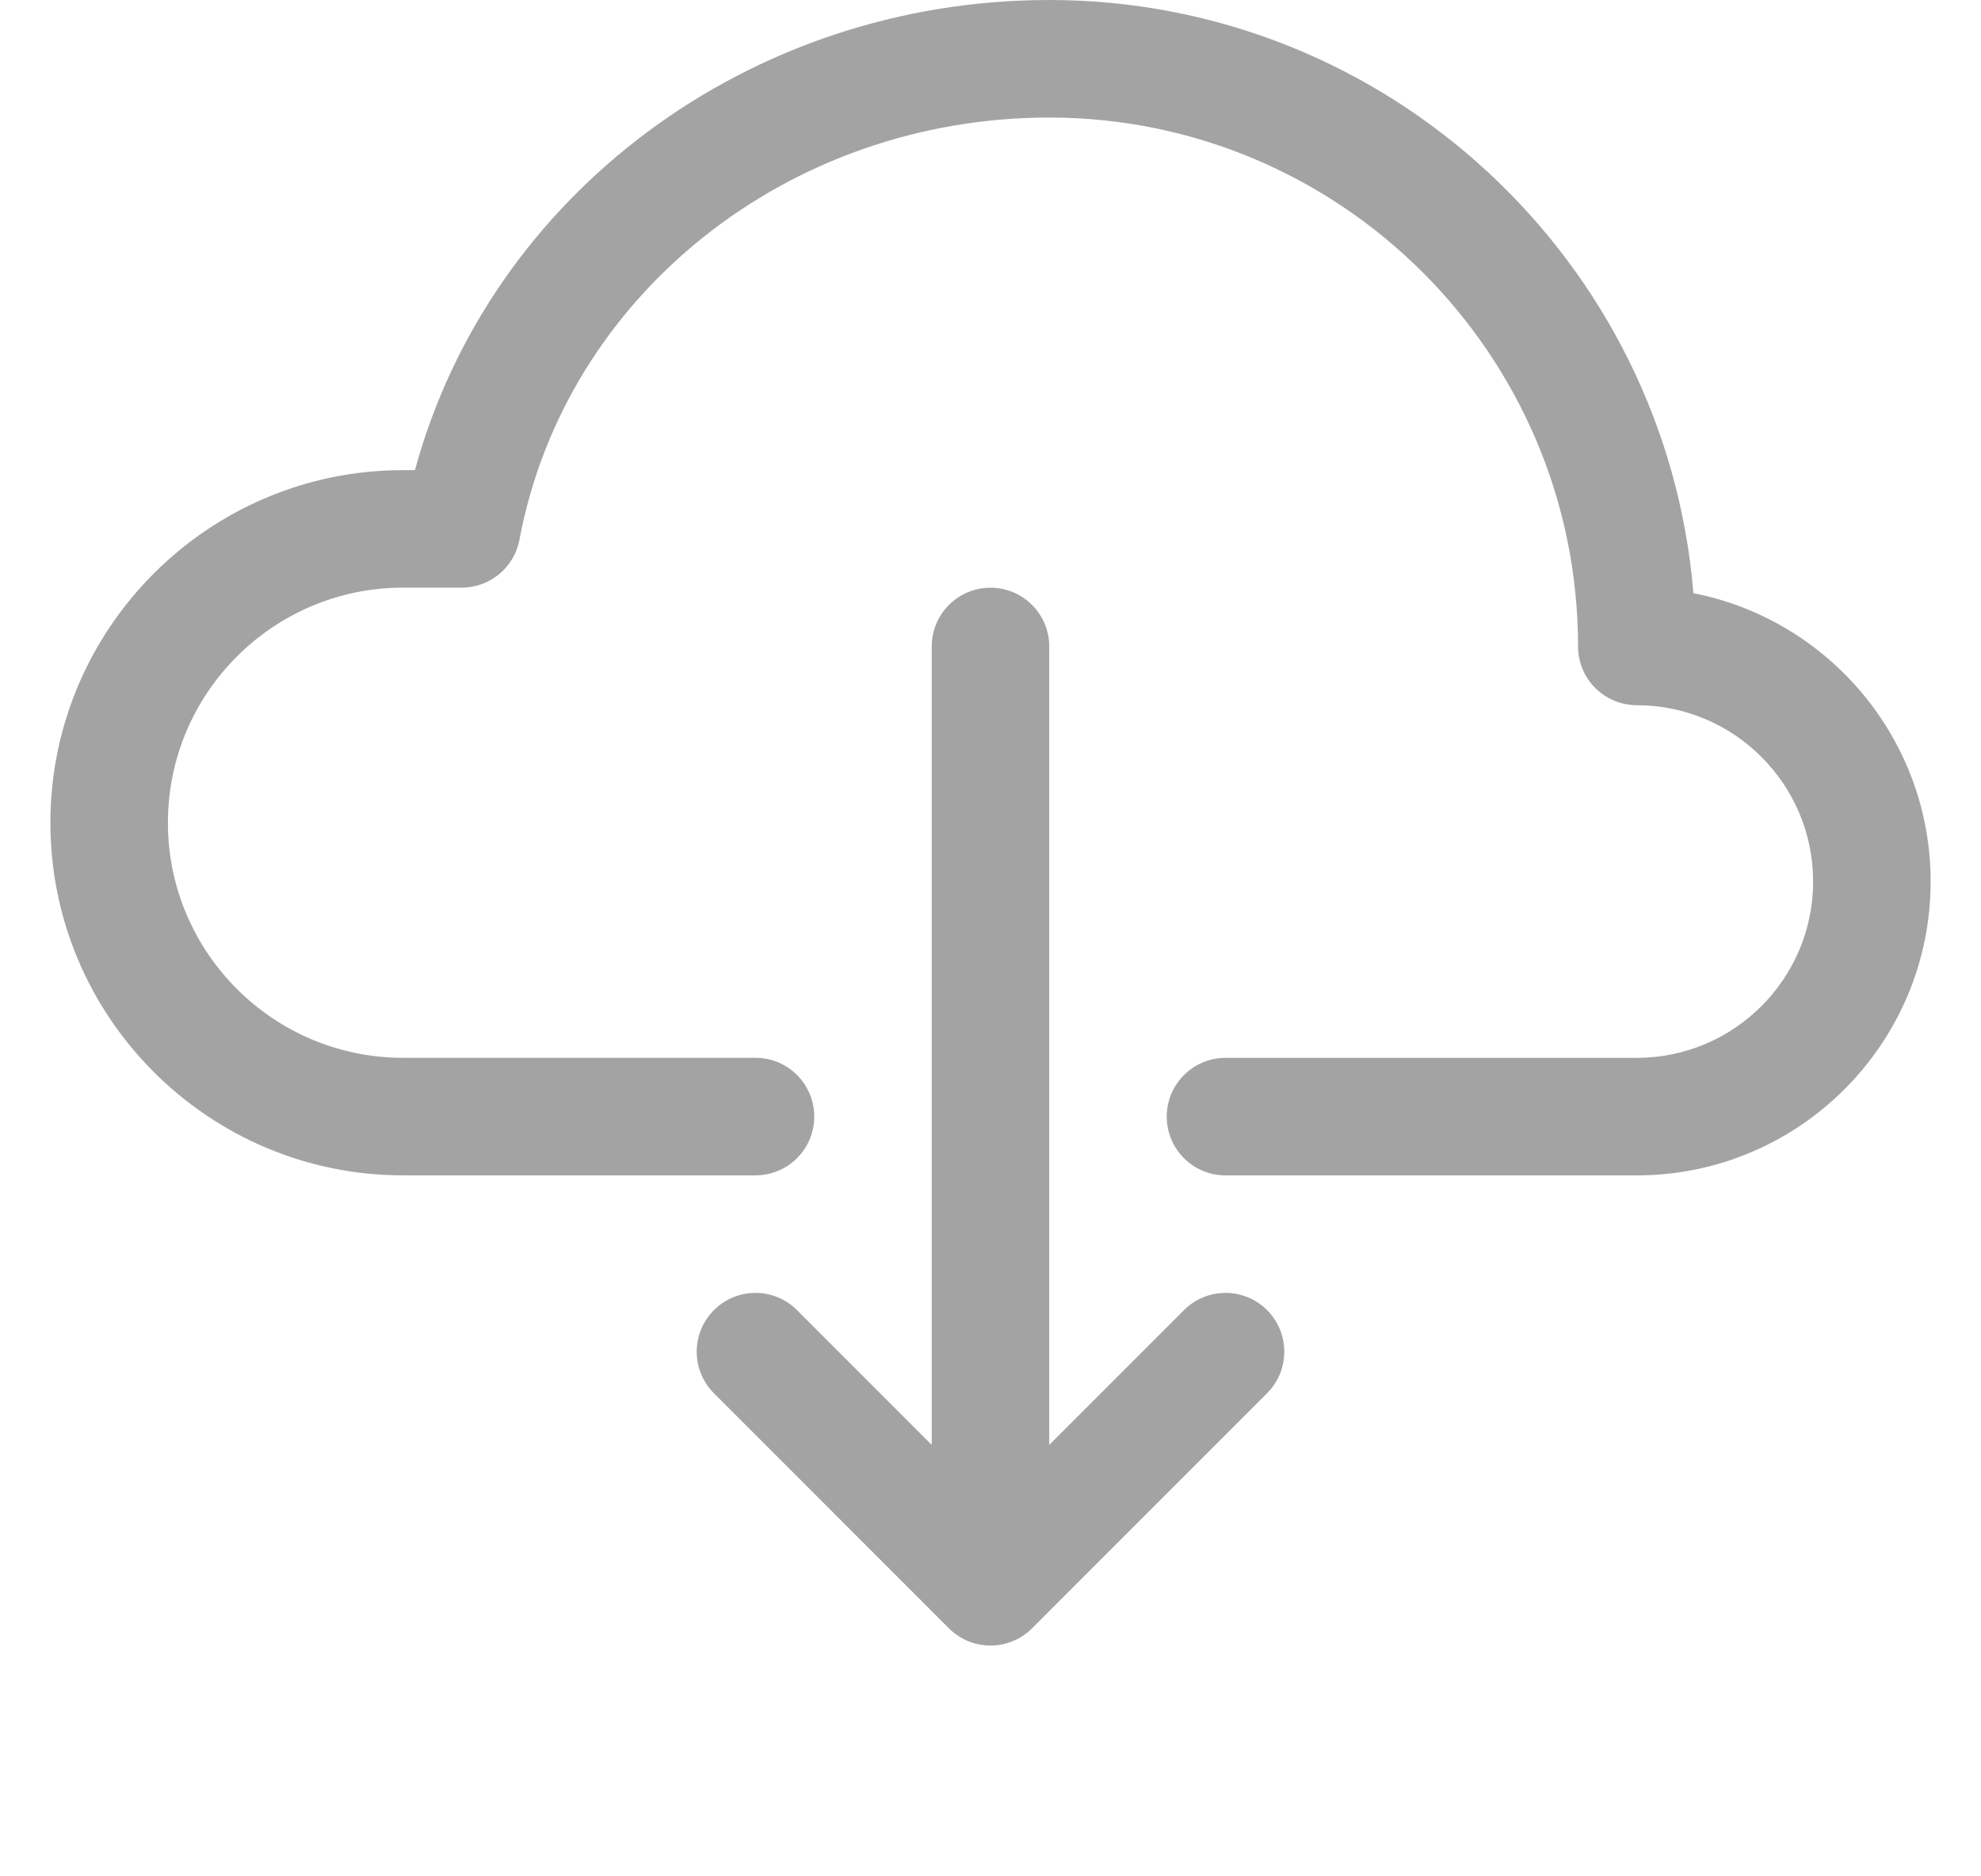
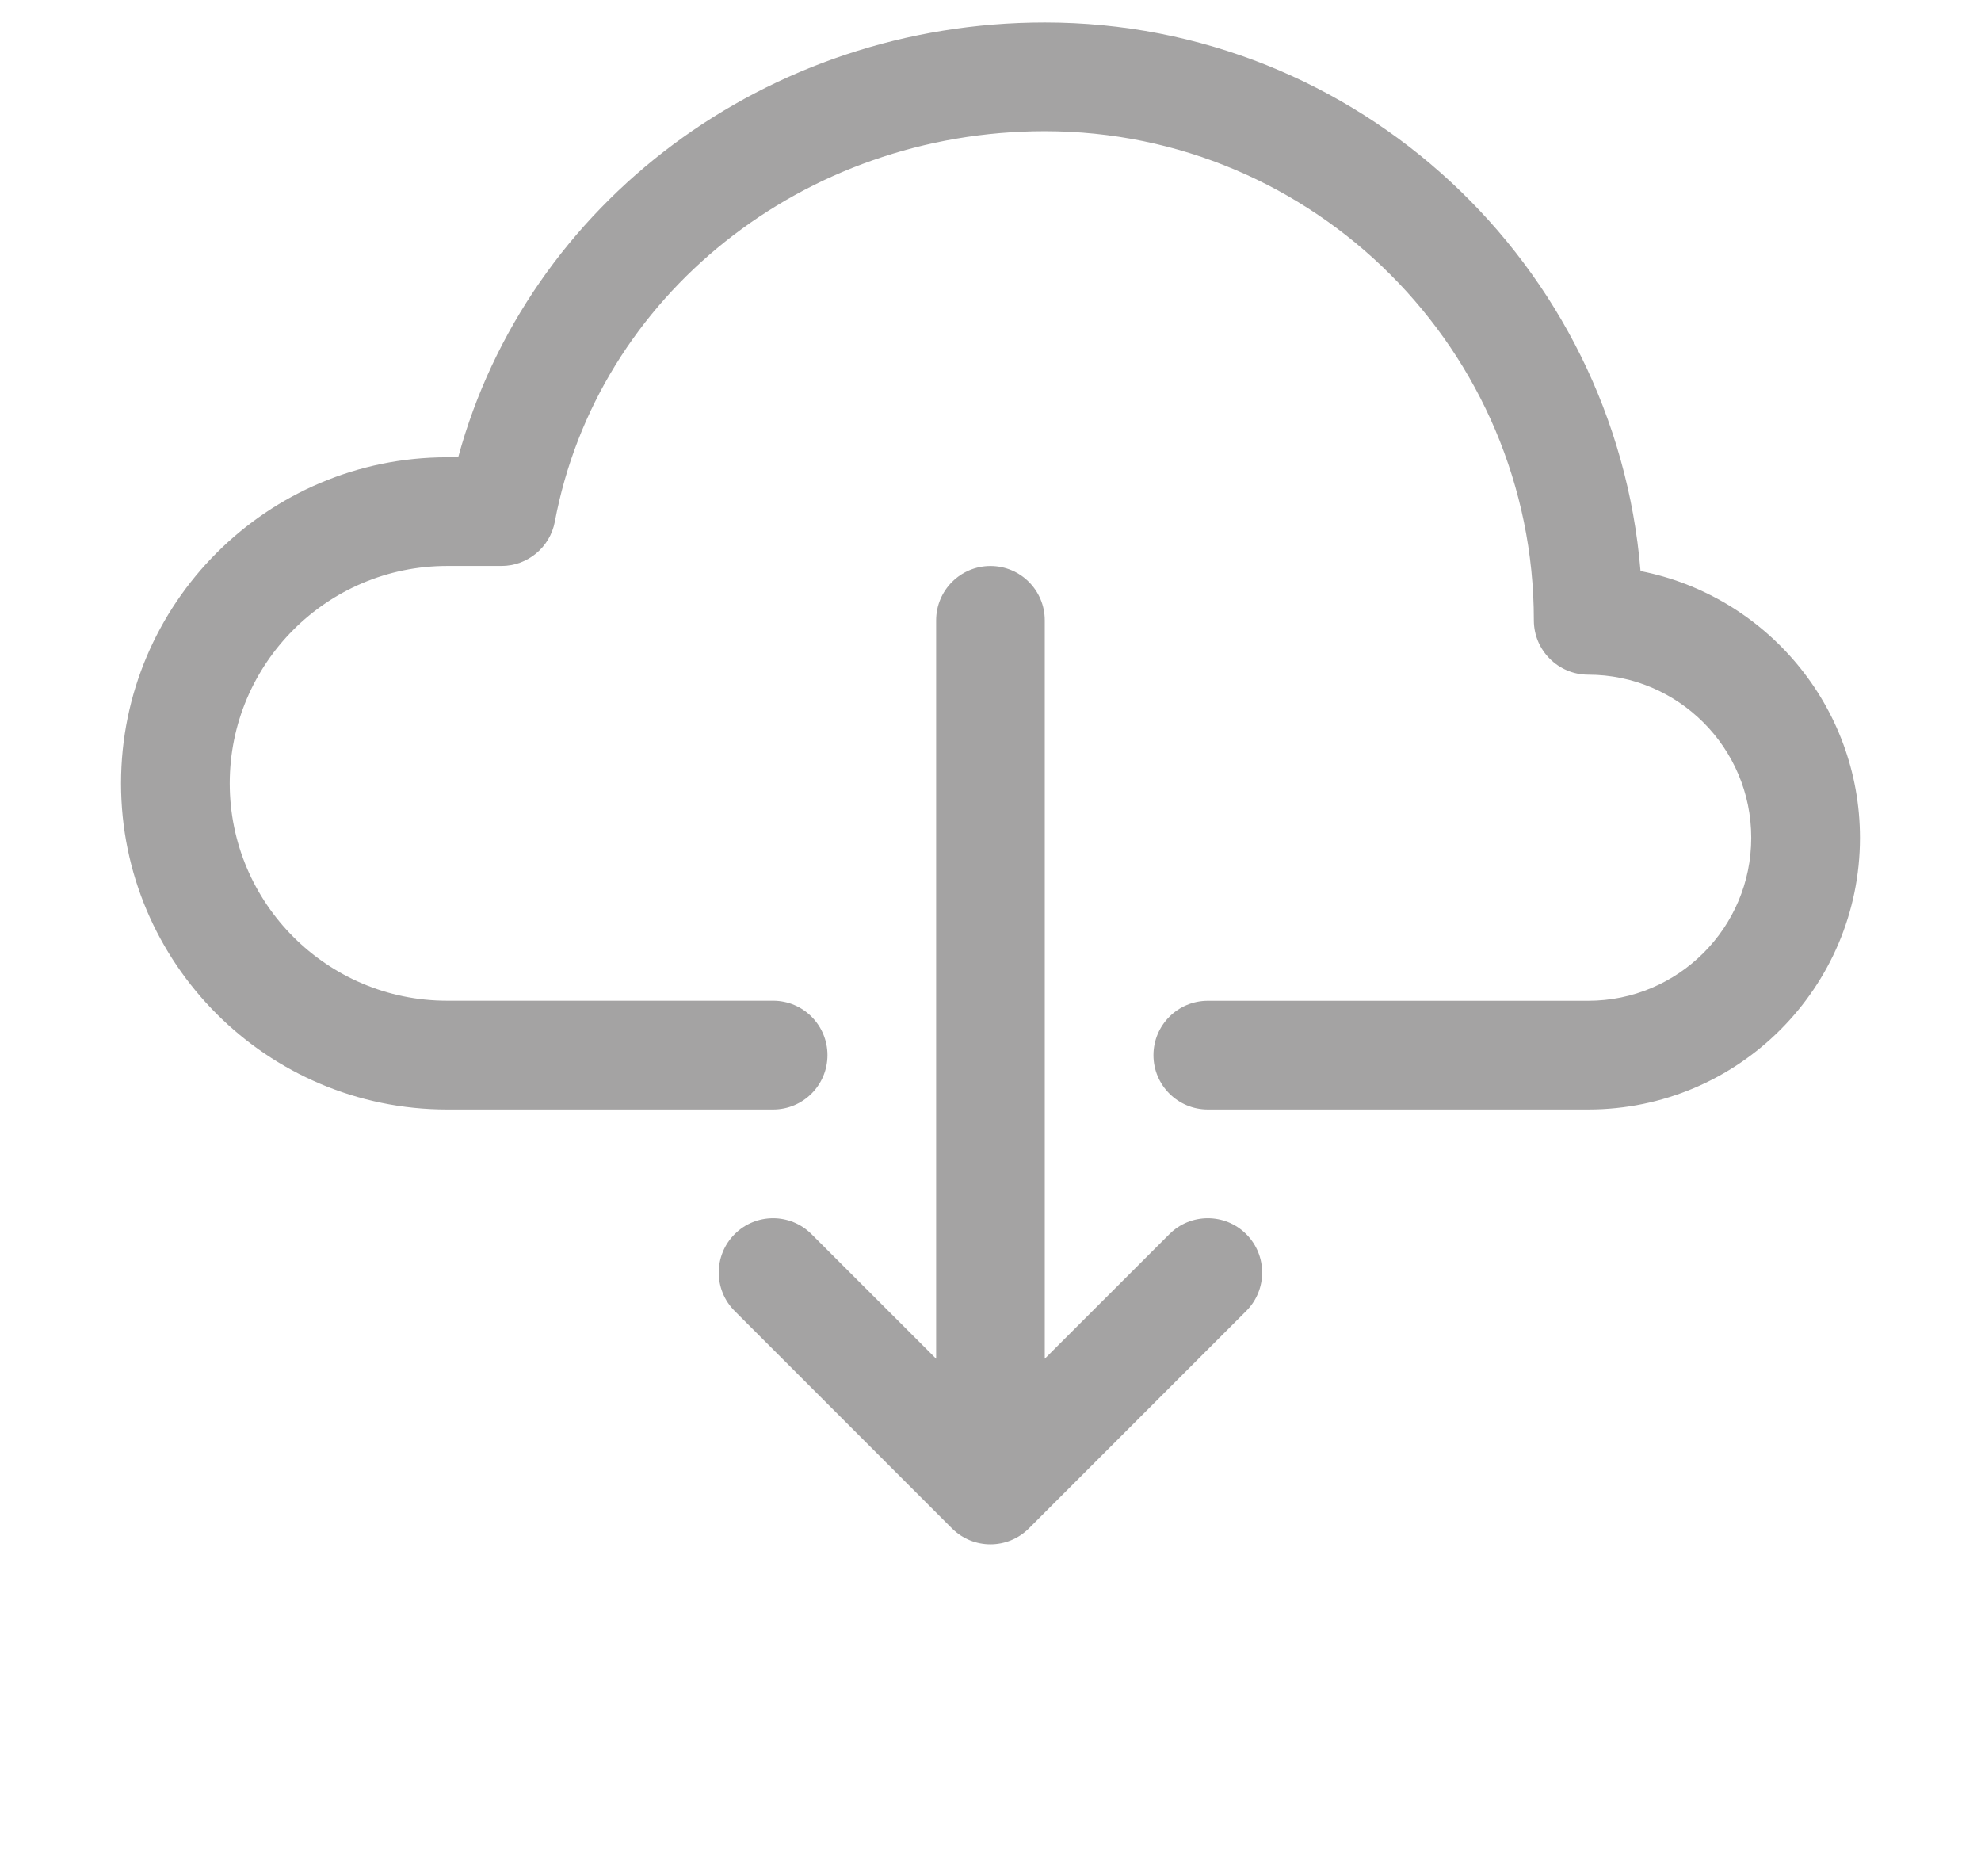
<svg xmlns="http://www.w3.org/2000/svg" version="1.1" id="Isolation_Mode" x="0px" y="0px" width="60.854px" height="57.615px" viewBox="0 0 60.854 57.615" enable-background="new 0 0 60.854 57.615" xml:space="preserve">
  <g>
-     <path fill="#A4A3A3" d="M30.427,18.05c-0.997,0-1.805,0.809-1.805,1.805v24.521l-4.139-4.139c-0.705-0.705-1.847-0.705-2.552,0   s-0.705,1.849,0,2.553l7.22,7.221c0.353,0.352,0.814,0.528,1.276,0.528c0.461,0,0.924-0.177,1.275-0.528l7.221-7.221   c0.705-0.704,0.705-1.848,0-2.553s-1.848-0.705-2.553,0l-4.139,4.139V19.854C32.232,18.858,31.423,18.05,30.427,18.05z" />
-     <path fill="#A4A3A3" d="M52.019,18.218C51.184,8.032,42.628,0,32.232,0c-9.227,0-17.186,5.987-19.485,14.439h-0.369   c-5.972,0-10.83,4.858-10.83,10.83s4.858,10.829,10.83,10.829h10.83c0.997,0,1.805-0.808,1.805-1.805   c0-0.996-0.808-1.805-1.805-1.805h-10.83c-3.981,0-7.22-3.238-7.22-7.22s3.239-7.22,7.22-7.22h1.805   c0.868,0,1.614-0.619,1.774-1.472C17.368,9.063,24.213,3.61,32.232,3.61c8.957,0,16.244,7.287,16.244,16.244   c0,0.996,0.809,1.805,1.806,1.805c2.986,0,5.415,2.43,5.415,5.416c0,2.985-2.429,5.414-5.415,5.414H37.647   c-0.997,0-1.806,0.809-1.806,1.805c0,0.997,0.809,1.805,1.806,1.805h12.635c4.977,0,9.025-4.048,9.025-9.023   C59.307,22.692,56.167,19.03,52.019,18.218z" />
+     <path fill="#A4A3A3" d="M30.426,17.383c-0.922,0-1.669,0.749-1.669,1.669V41.73l-3.829-3.827c-0.652-0.652-1.708-0.652-2.36,0   s-0.652,1.71,0,2.36l6.677,6.679c0.327,0.325,0.753,0.488,1.18,0.488c0.426,0,0.854-0.163,1.18-0.488l6.678-6.679   c0.652-0.65,0.652-1.708,0-2.36s-1.709-0.652-2.36,0l-3.829,3.827V19.052C32.095,18.131,31.347,17.383,30.426,17.383z" />
+     <path fill="#A4A3A3" d="M50.395,17.539C49.622,8.119,41.71,0.69,32.095,0.69c-8.533,0-15.894,5.537-18.02,13.354h-0.341   c-5.524,0-10.016,4.493-10.016,10.016c0,5.523,4.492,10.015,10.016,10.015H23.75c0.922,0,1.669-0.747,1.669-1.67   c0-0.921-0.747-1.67-1.669-1.67H13.734c-3.682,0-6.677-2.994-6.677-6.676s2.995-6.677,6.677-6.677h1.669   c0.803,0,1.493-0.572,1.641-1.361c1.305-6.948,7.635-11.992,15.051-11.992c8.284,0,15.023,6.74,15.023,15.023   c0,0.921,0.749,1.669,1.671,1.669c2.761,0,5.007,2.247,5.007,5.009c0,2.76-2.246,5.007-5.007,5.007H37.103   c-0.922,0-1.67,0.748-1.67,1.669c0,0.923,0.748,1.669,1.67,1.669h11.687c4.603,0,8.346-3.743,8.346-8.344   C57.135,21.677,54.232,18.29,50.395,17.539z" />
  </g>
</svg>
